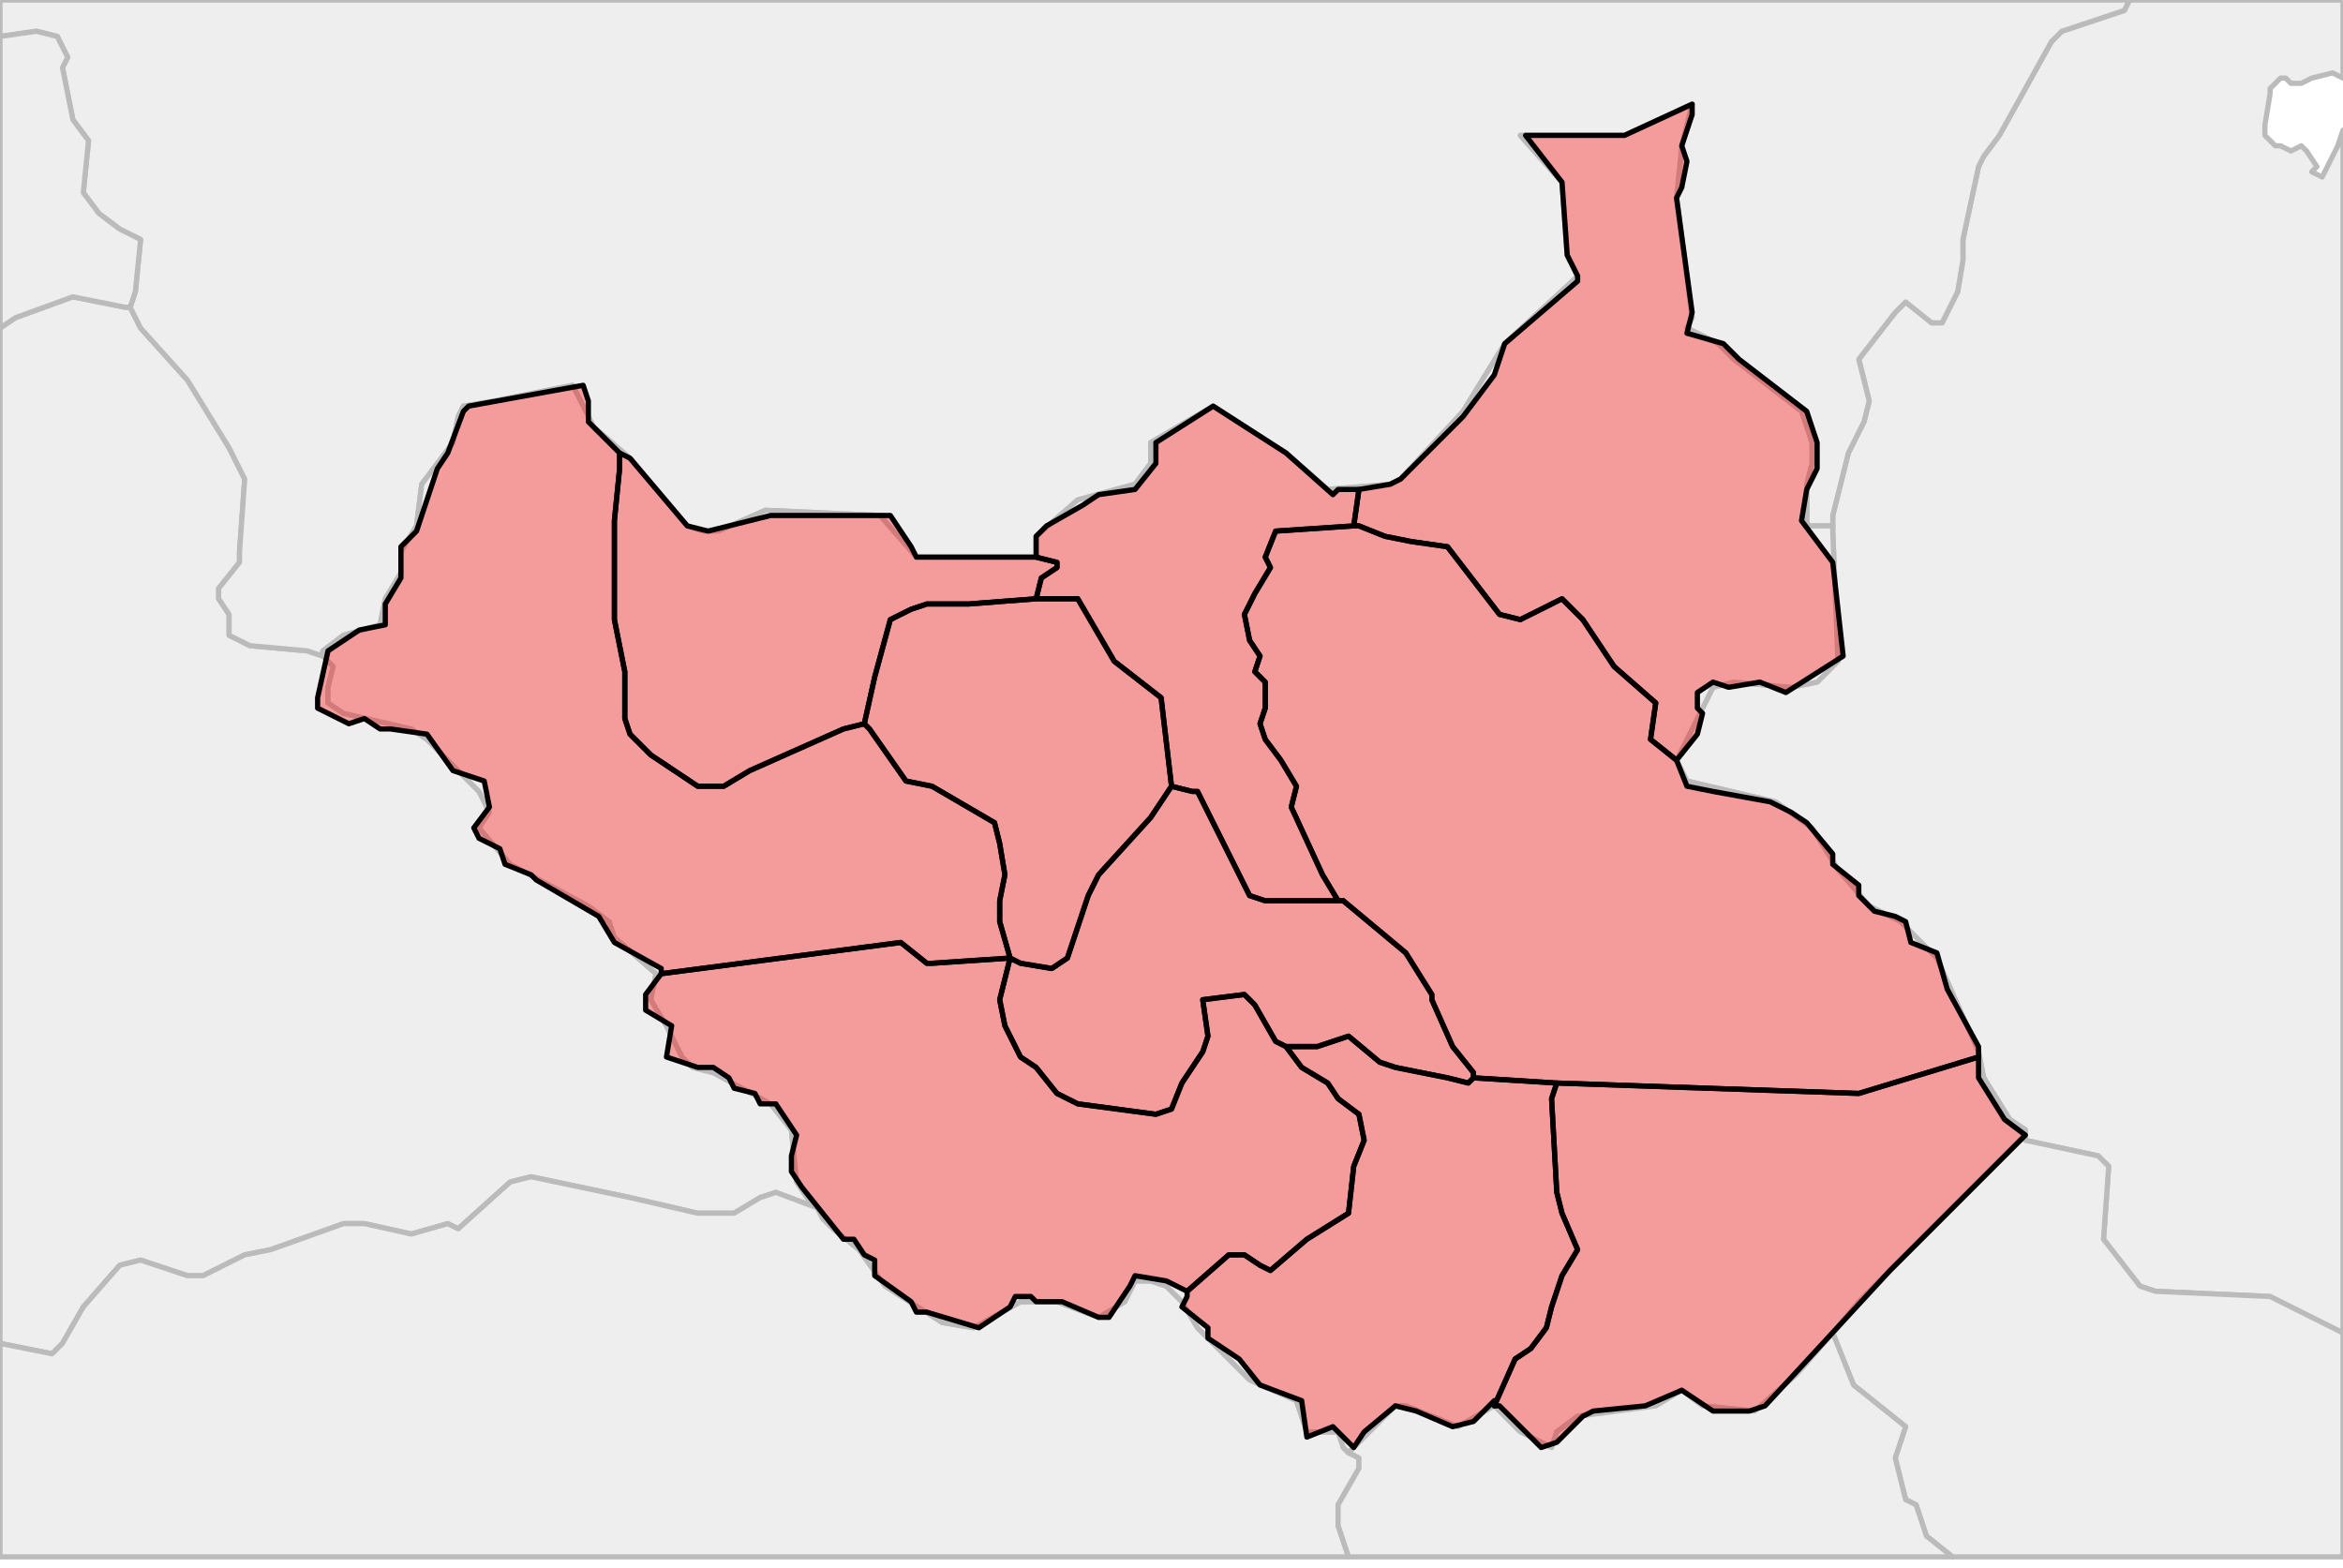
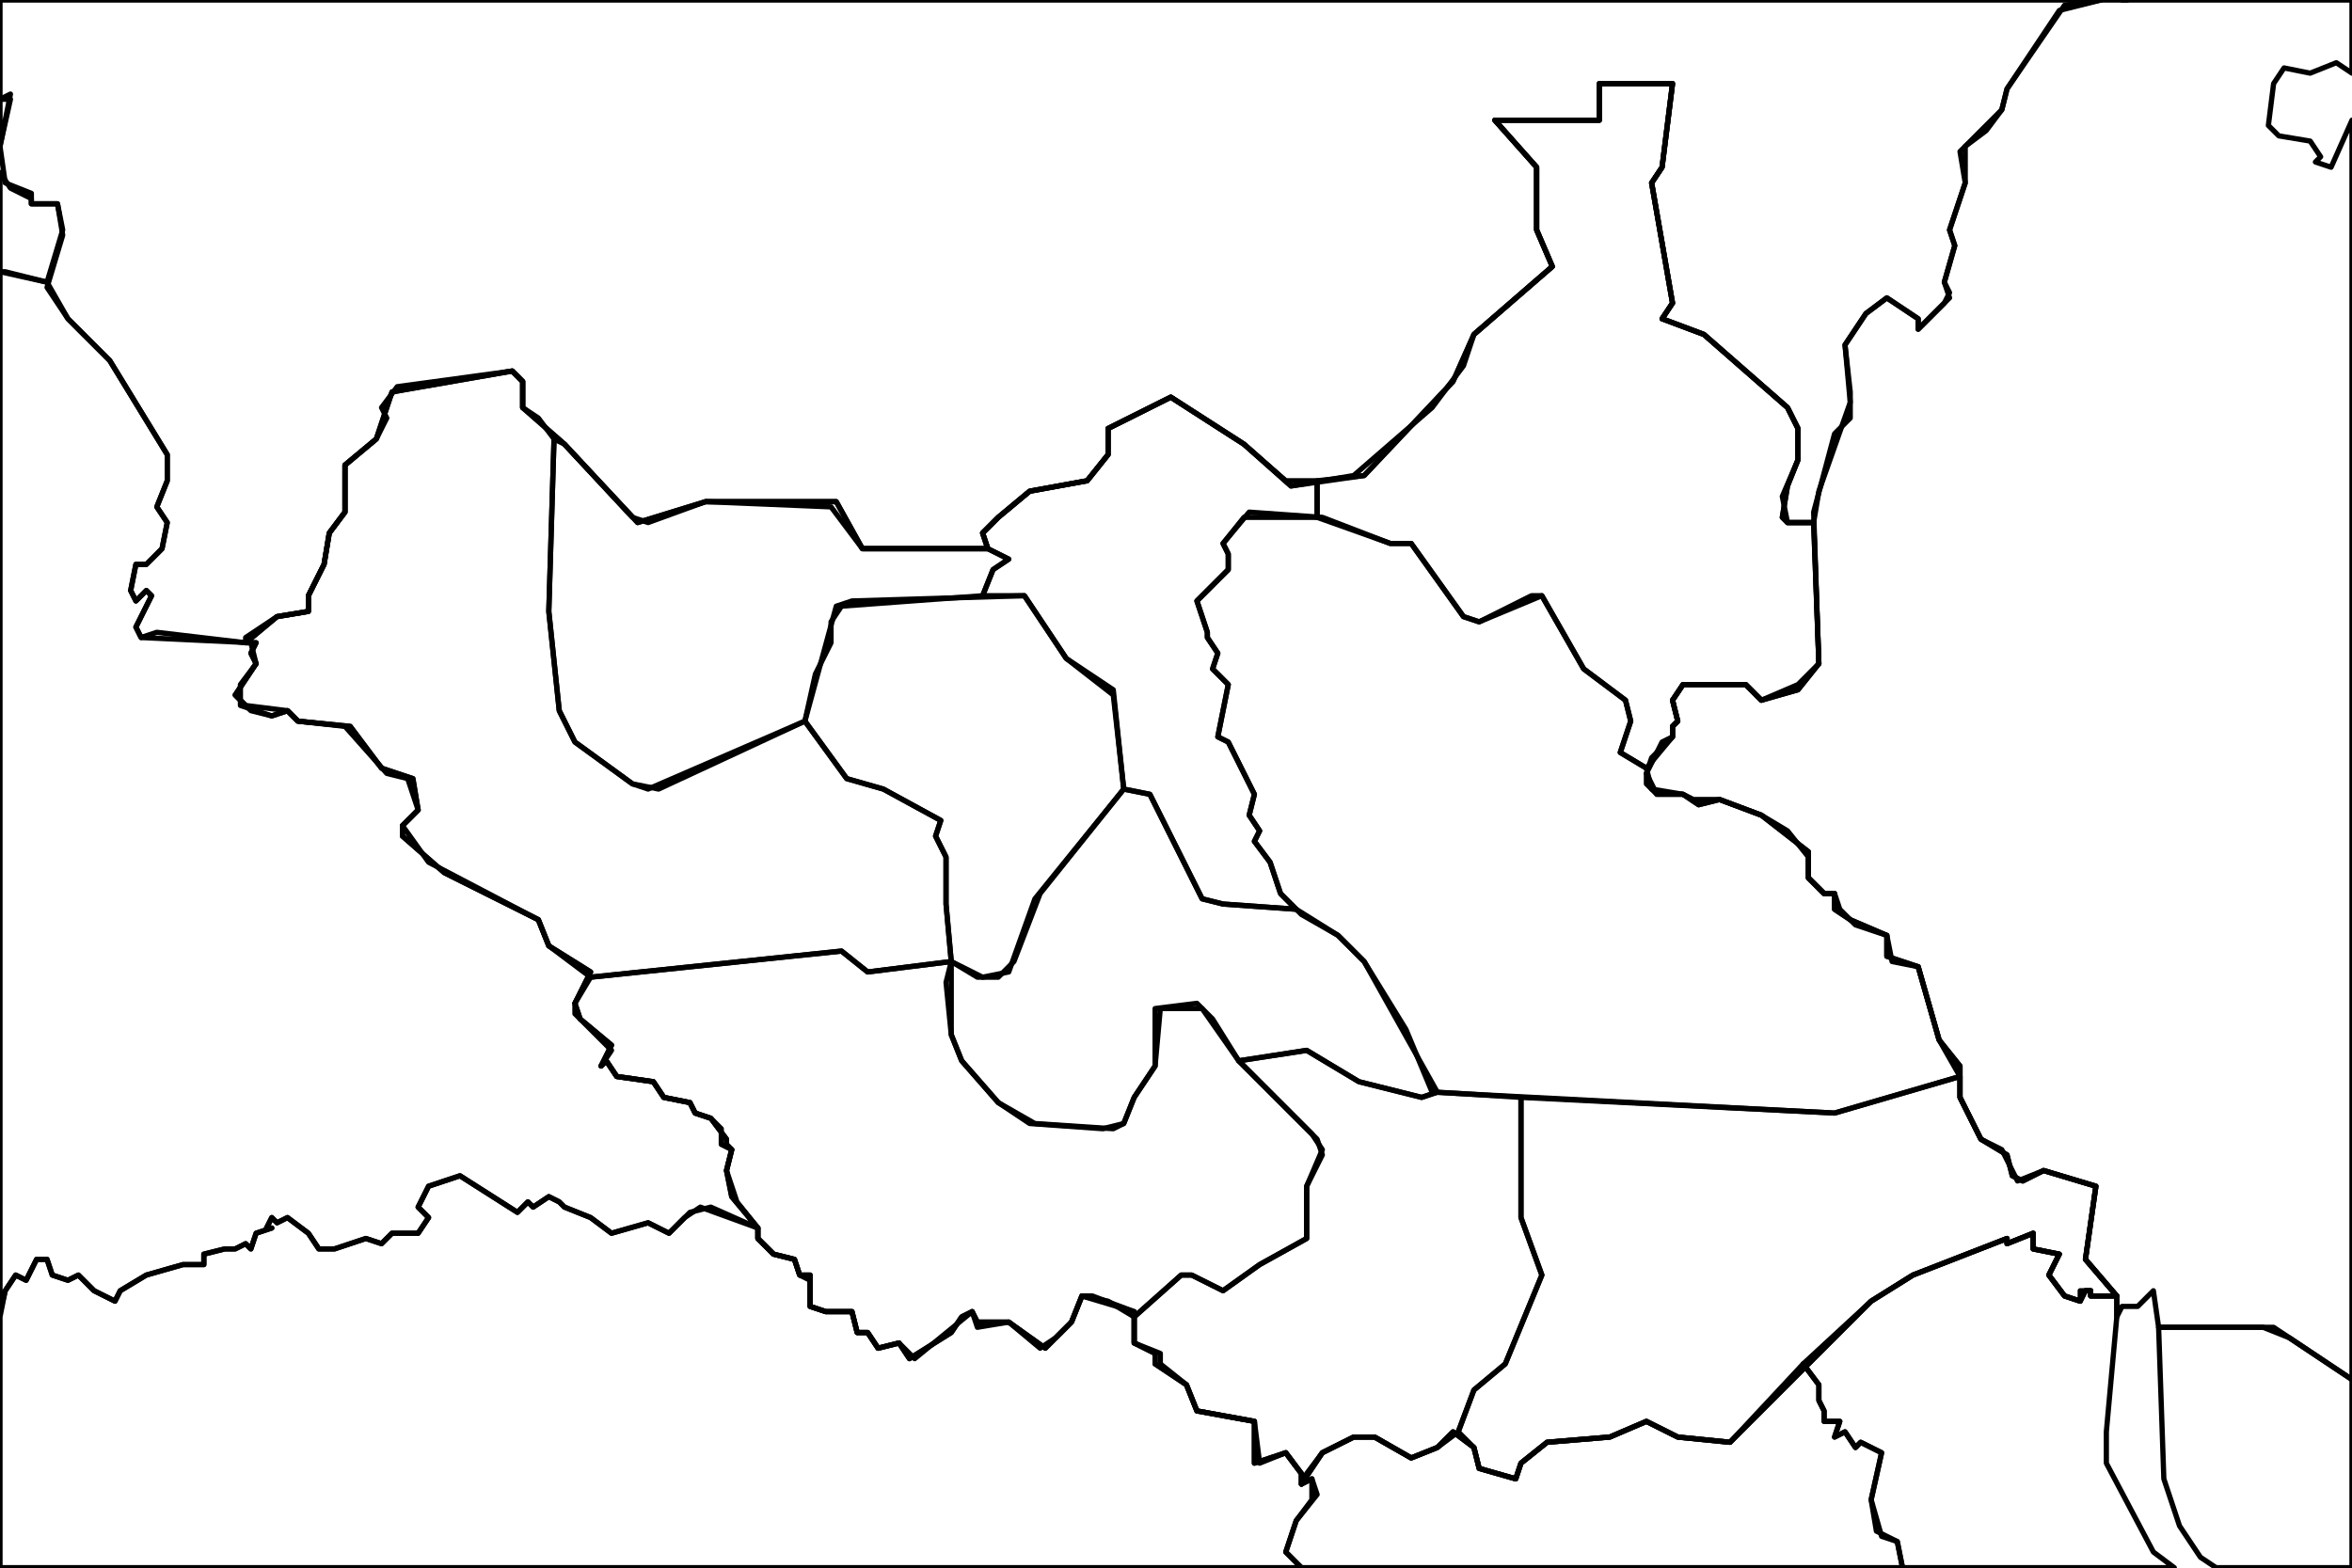
- <svg xmlns="http://www.w3.org/2000/svg" enable_background="new 0 0 450 301" height="301px" style="stroke-linejoin: round; stroke:#000; fill:#f6f3f0;" version="1.1" viewBox="0 0 450 301" width="450px">
+ <svg xmlns="http://www.w3.org/2000/svg" enable_background="new 0 0 450 300" height="300px" style="stroke-linejoin: round; stroke:#000; fill: none;" version="1.1" viewBox="0 0 450 300" width="450px">
  <defs>
-     <style type="text/css">path { fill-rule: evenodd; }
- #context path { fill: #eee; stroke: #bbb; } </style>
+     <style type="text/css">path { fill-rule: evenodd; }</style>
  </defs>
-   <g id="context">
-     <path d="M157,232L155,230L153,227L152,217L148,212L137,206L133,205L131,203L128,197L125,192L126,187L118,180L117,177L113,174L98,166L92,159L94,156L92,152L87,147L82,142L79,140L66,137L63,135L63,132L64,128L63,127L62,126L59,125L48,124L44,122L44,118L42,115L42,113L46,108L46,106L47,92L44,86L36,73L27,63L25,59L24,59L14,57L3,61L0,63L0,258L10,260L12,258L16,251L23,243L27,242L36,245L39,245L47,241L52,240L66,235L70,235L79,237L86,235L88,236L98,227L102,226L121,230L134,233L141,233L146,230L149,229L157,232Z " data-iso="CAF" />
-     <path d="M259,279L258,278L257,275L251,275L249,269L240,265L230,255L227,250L224,247L221,246L218,246L216,250L211,253L203,250L196,250L187,255L181,254L170,247L165,240L160,236L158,234L157,232L149,229L146,230L141,233L134,233L121,230L102,226L98,227L88,236L86,235L79,237L70,235L66,235L52,240L47,241L39,245L36,245L27,242L23,243L16,251L12,258L10,260L0,258L0,299L259,299L257,293L257,289L261,282L261,280L259,279Z " data-iso="COD" />
-     <path d="M352,101L352,102L353,127L349,131L344,132L333,131L329,132L322,146L324,150L341,154L348,159L353,167L359,174L365,177L372,184L380,202L381,207L386,215L389,217L389,218L389,219L403,222L405,224L404,238L411,247L414,248L436,249L450,256L450,25L449,28L448,30L446,34L444,33L445,32L443,29L442,28L440,29L438,28L437,28L435,26L435,24L436,18L436,17L438,15L439,15L440,16L442,16L444,15L448,14L450,15L450,0L409,0L408,2L396,6L394,8L384,26L381,30L380,32L377,46L377,50L376,56L373,62L371,62L366,58L364,60L357,69L359,77L358,81L355,87L352,99L352,101Z " data-iso="ETH" />
-     <path d="M389,218L384,223L363,244L357,250L352,256L356,266L366,274L364,280L366,288L368,289L370,295L375,299L450,299L450,256L436,249L414,248L411,247L404,238L405,224L403,222L389,219L389,218Z " data-iso="KEN" />
-     <path d="M25,59L27,63L36,73L44,86L47,92L46,106L46,108L42,113L42,115L44,118L44,122L48,124L59,125L62,126L62,126L62,125L66,122L73,120L74,115L77,110L77,106L80,101L81,93L87,85L88,80L89,78L95,77L110,74L114,82L121,88L132,101L135,102L138,102L147,98L169,99L176,107L199,107L199,103L207,96L218,93L221,89L221,85L233,78L247,87L255,94L267,93L269,92L281,79L289,66L302,54L303,53L301,49L300,35L292,26L312,26L325,20L323,28L322,38L325,61L324,63L330,66L333,69L346,79L348,85L348,89L347,93L347,101L352,101L352,101L352,101L352,99L355,87L358,81L359,77L357,69L364,60L366,58L371,62L373,62L376,56L377,50L377,46L380,32L381,30L384,26L394,8L396,6L408,2L409,0L0,0L0,7L7,6L11,7L13,11L12,13L14,23L17,27L16,37L19,41L23,44L27,46L26,56L25,59Z " data-iso="SDN" />
-     <path d="M62,126L62,126L63,127L64,128L63,132L63,135L66,137L79,140L82,142L87,147L92,152L94,156L92,159L98,166L113,174L117,177L118,180L126,187L125,192L128,197L131,203L133,205L137,206L148,212L152,217L153,227L155,230L157,232L158,234L160,236L165,240L170,247L181,254L187,255L196,250L203,250L211,253L216,250L218,246L221,246L224,247L227,250L230,255L240,265L249,269L251,275L257,275L258,278L259,279L260,278L268,270L270,270L280,274L287,270L292,275L298,278L299,275L303,272L318,270L323,267L327,270L337,271L345,264L352,256L357,250L363,244L384,223L389,218L389,217L386,215L381,207L380,202L372,184L365,177L359,174L353,167L348,159L341,154L324,150L322,146L329,132L333,131L344,132L349,131L353,127L352,102L352,101L352,101L352,101L347,101L347,93L348,89L348,85L346,79L333,69L330,66L324,63L325,61L322,38L323,28L325,20L312,26L292,26L300,35L301,49L303,53L302,54L289,66L281,79L269,92L267,93L255,94L247,87L233,78L221,85L221,89L218,93L207,96L199,103L199,107L176,107L169,99L147,98L138,102L135,102L132,101L121,88L114,82L110,74L95,77L89,78L88,80L87,85L81,93L80,101L77,106L77,110L74,115L73,120L66,122L62,125L62,126Z " data-iso="SSD" />
-     <path d="M25,59L26,56L27,46L23,44L19,41L16,37L17,27L14,23L12,13L13,11L11,7L7,6L0,7L0,63L3,61L14,57L24,59L25,59Z " data-iso="TCD" />
-     <path d="M352,256L345,264L337,271L327,270L323,267L318,270L303,272L299,275L298,278L292,275L287,270L280,274L270,270L268,270L260,278L259,279L261,280L261,282L257,289L257,293L259,299L375,299L370,295L368,289L366,288L364,280L366,274L356,266L352,256Z " data-iso="UGA" />
+   <g class="" id="context">
+     <path d="M363,295L360,294L358,287L360,278L356,276L355,277L353,274L351,275L352,272L349,272L349,270L348,268L348,265L345,261L331,276L321,275L315,272L308,275L296,276L291,280L290,283L283,281L282,277L278,274L275,277L270,279L263,275L259,275L253,278L250,282L249,284L251,283L252,286L248,291L246,297L249,300L364,300L363,295Z" data-iso="UGA" />
+     <path d="M1,35L6,37L6,39L11,39L12,45L9,55L13,61L21,69L32,87L32,92L30,97L32,100L31,105L28,108L26,108L25,113L26,115L28,113L29,114L26,120L27,122L30,121L47,123L53,118L59,117L59,114L62,108L63,102L66,98L66,89L72,84L75,75L98,71L100,73L100,78L108,85L122,100L135,96L160,96L165,105L189,105L188,102L191,99L197,94L208,92L212,87L212,82L224,76L238,85L247,93L259,91L274,78L280,70L282,64L297,51L294,44L294,32L286,23L306,23L306,16L320,16L318,32L316,35L320,58L318,61L326,64L342,78L344,82L344,88L342,93L341,99L342,100L347,100L348,94L354,77L353,66L357,60L361,57L367,61L367,63L372,58L373,56L372,54L374,47L373,44L376,35L376,28L380,25L383,21L384,17L394,2L402,0L0,0L0,19L2,19L0,28L1,35ZM406,0L407,0L406,0Z" data-iso="SDN" />
+     <path d="M450,264L438,256L433,254L413,254L414,283L417,292L421,298L424,300L450,300L450,264ZM405,252L405,248L400,248L400,247L398,247L398,249L395,248L392,244L394,240L389,239L389,236L384,238L384,237L366,244L358,249L345,261L348,265L348,268L349,270L349,272L352,272L351,275L353,274L355,277L356,276L360,278L358,287L359,293L363,295L364,300L416,300L412,297L403,280L403,274L405,252Z" data-iso="KEN" />
+     <path d="M395,1L384,17L383,21L375,29L376,35L373,44L374,47L372,54L373,57L367,63L367,61L361,57L357,60L353,66L354,75L354,80L351,83L347,98L348,127L344,132L337,134L334,131L322,131L320,134L321,138L320,139L320,141L318,142L315,148L317,152L322,152L325,154L329,153L337,156L346,163L346,168L349,171L351,171L351,174L354,176L361,179L361,183L367,185L371,199L375,204L375,210L379,218L384,221L385,225L387,226L391,224L401,227L399,241L405,248L405,252L406,250L409,250L412,247L413,254L435,254L450,264L450,23L446,32L443,31L444,30L442,27L436,26L434,24L435,16L437,13L442,14L447,12L450,14L450,0L402,0L395,1Z" data-iso="ETH" />
+     <path d="M249,300L246,297L248,291L251,287L251,283L249,284L249,282L246,278L240,280L240,272L229,270L227,265L221,261L221,259L217,257L217,251L207,248L205,253L202,256L199,258L193,253L187,254L186,251L184,252L182,255L174,260L172,257L168,258L166,255L164,255L163,251L158,251L155,250L155,245L153,244L152,241L148,240L145,237L145,235L136,231L132,232L128,236L124,234L117,236L113,233L108,231L107,230L105,229L102,231L101,230L99,232L88,225L82,227L80,231L82,233L80,236L75,236L73,238L70,237L64,239L61,239L59,236L55,233L53,234L52,233L51,235L52,235L49,236L48,239L47,238L45,239L43,239L39,240L39,242L35,242L28,244L23,247L22,249L18,247L15,244L13,245L10,244L9,241L7,241L5,245L3,244L1,247L0,252L0,300L249,300Z" data-iso="COD" />
+     <path d="M0,28L2,18L0,19L0,28ZM0,52L9,54L12,44L11,39L6,39L6,38L2,36L0,33L0,52Z" data-iso="TCD" />
+     <path d="M0,251L1,247L3,244L5,245L7,241L9,241L10,244L13,245L15,244L18,247L22,249L23,247L28,244L35,242L39,242L39,240L43,239L45,239L47,238L48,239L49,236L52,235L51,235L52,233L53,234L55,233L59,236L61,239L64,239L70,237L73,238L75,236L80,236L82,233L80,231L82,227L88,225L99,232L101,230L102,231L105,229L107,230L108,231L113,233L117,236L124,234L128,236L131,233L134,231L145,235L140,229L139,224L140,220L139,219L139,218L136,214L133,213L132,211L127,210L125,207L118,206L116,203L115,204L117,200L111,195L110,192L113,186L105,181L103,176L85,167L77,160L77,158L80,155L78,149L74,148L66,139L57,138L55,136L52,137L46,135L46,131L49,127L48,123L27,122L26,120L29,114L28,113L26,115L25,113L26,108L28,108L31,105L32,100L30,97L32,92L32,87L21,69L13,61L9,54L1,52L0,52L0,251Z" data-iso="CAF" />
+     <path d="M342,100L341,95L344,88L344,82L342,78L326,64L318,61L320,58L316,35L318,32L320,16L306,16L306,23L286,23L294,32L294,44L297,51L282,64L278,73L261,91L247,93L238,85L224,76L212,82L212,87L208,92L197,94L191,99L188,102L189,105L165,105L160,96L135,96L124,100L121,99L108,85L100,78L100,73L98,71L76,74L73,78L74,80L72,84L66,89L66,98L63,102L62,108L59,114L59,117L53,118L47,122L47,123L49,123L48,125L49,127L45,133L48,136L52,137L55,136L57,138L67,139L73,147L79,149L80,155L77,158L77,160L85,167L103,176L105,181L113,186L110,192L111,195L117,200L115,204L116,203L118,206L125,207L127,210L132,211L133,213L136,214L139,218L139,219L140,220L139,224L141,230L145,235L145,237L148,240L152,241L153,244L155,244L155,250L158,251L163,251L164,255L166,255L168,258L172,257L175,260L186,251L187,253L193,253L200,258L205,253L207,248L209,248L217,251L217,257L221,259L221,261L227,265L229,270L240,272L241,280L246,278L249,282L249,284L253,278L259,275L263,275L270,279L275,277L278,274L282,277L283,281L290,283L291,280L296,276L308,275L315,272L321,275L331,276L358,249L366,244L384,237L384,238L389,236L389,239L394,240L392,244L395,248L398,249L399,247L400,247L400,248L405,248L399,241L401,227L391,224L387,226L385,225L384,221L379,218L375,210L375,204L371,199L367,185L361,183L361,179L354,176L351,174L351,171L349,171L346,168L346,163L337,156L329,153L324,153L322,152L317,152L315,150L315,148L316,145L320,141L320,139L321,138L320,134L322,131L334,131L337,134L344,132L348,127L347,100L342,100Z" data-iso="SSD" />
  </g>
-   <g fill="red" fill-opacity="0.35" id="regions">
-     <path d="M119,87L119,90L118,100L118,119L120,129L120,138L121,141L125,145L134,151L139,151L144,148L162,140L166,139L168,130L171,119L175,117L178,116L186,116L199,115L199,115L200,111L203,109L203,108L199,107L176,107L175,105L171,99L168,99L161,99L148,99L136,102L132,101L121,88L119,87Z " data-fips="SU54" data-fips-="SU06" data-iso3="SSD" data-name="North Bahr-al-Ghazal" data-p="BN" />
-     <path d="M243,173L240,172L230,152L229,152L225,151L221,157L211,168L209,172L205,184L202,186L196,185L194,184L193,188L192,192L193,197L196,203L199,205L203,210L207,212L222,214L225,213L227,208L231,202L232,199L231,192L239,191L241,193L245,200L247,201L253,201L259,199L265,204L268,205L278,207L282,208L283,207L283,206L279,201L275,192L275,191L270,183L258,173L258,173L243,173Z " data-fips="SU37" data-fips-="SU06" data-iso3="SSD" data-name="Lakes" data-p="LK" />
-     <path d="M127,187L124,191L124,194L129,197L128,203L134,205L137,205L140,207L141,209L145,210L146,212L149,212L153,218L152,222L152,225L154,228L158,233L162,238L164,238L166,241L168,242L168,245L175,250L176,252L178,252L188,255L194,251L195,249L198,249L199,250L204,250L211,253L213,253L217,247L218,245L224,246L228,248L228,248L236,241L239,241L242,243L244,244L251,238L259,233L260,224L262,219L261,214L257,211L255,208L250,205L247,201L245,200L241,193L239,191L231,192L232,199L231,202L227,208L225,213L222,214L207,212L203,210L199,205L196,203L193,197L192,192L193,188L194,184L179,185L178,185L173,181L127,187L127,187Z " data-fips="SU45" data-fips-="SU02" data-iso3="SSD" data-name="West Equatoria" data-p="EW" />
-     <path d="M247,201L250,205L255,208L257,211L261,214L262,219L260,224L259,233L251,238L244,244L242,243L239,241L236,241L228,248L228,249L227,251L232,255L232,257L238,261L242,266L250,269L251,276L256,274L260,278L262,275L268,270L272,271L279,274L283,273L287,269L287,270L291,261L294,259L297,255L298,251L300,245L303,240L300,233L299,229L298,211L299,208L283,207L282,208L278,207L268,205L265,204L259,199L253,201L247,201Z " data-fips="SU44" data-fips-="UG72" data-iso3="SSD" data-name="Central Equatoria" data-p="EC" />
-     <path d="M261,94L260,101L261,101L266,103L271,104L278,105L288,118L292,119L300,115L304,119L310,128L318,135L317,142L322,146L322,146L326,141L327,137L326,136L326,133L329,131L332,132L338,131L343,133L354,126L352,108L346,100L347,94L349,90L349,85L347,79L334,69L331,66L324,64L325,60L322,38L323,36L324,31L323,28L325,22L325,20L312,26L293,26L300,35L301,49L303,53L303,54L289,66L287,72L281,80L269,92L267,93L261,94Z " data-fips="SU35" data-fips-="SU01" data-iso3="SSD" data-name="Upper Nile" data-p="NU" />
-     <path d="M258,173L258,173L270,183L275,191L275,192L279,201L283,206L283,207L299,208L357,210L380,203L380,203L380,201L374,190L372,183L367,181L366,177L364,176L360,175L357,172L357,170L352,166L352,164L347,158L344,156L340,154L329,152L324,151L322,146L322,146L317,142L318,135L310,128L304,119L300,115L292,119L288,118L278,105L271,104L266,103L261,101L260,101L260,101L245,102L243,107L244,109L241,114L239,118L240,123L242,126L241,129L243,131L243,136L242,139L243,142L246,146L249,151L248,155L254,168L257,173L258,173Z " data-fips="SU51" data-fips-="SU01" data-iso3="SSD" data-name="Jungoli" data-p="JG" />
-     <path d="M199,107L203,108L203,109L200,111L199,115L199,115L205,115L207,115L214,127L223,134L225,151L229,152L230,152L240,172L243,173L258,173L257,173L254,168L248,155L249,151L246,146L243,142L242,139L243,136L243,131L241,129L242,126L240,123L239,118L241,114L244,109L243,107L245,102L260,101L260,101L261,94L257,94L256,95L247,87L233,78L222,85L222,89L218,94L211,95L208,97L201,101L199,103L199,106L199,107Z " data-fips="SU40" data-fips-="SU06" data-iso3="SSD" data-name="Unity" data-p="UY" />
-     <path d="M223,134L214,127L207,115L205,115L199,115L186,116L178,116L175,117L171,119L168,130L166,139L167,140L174,150L179,151L191,158L192,162L193,168L192,173L192,177L194,184L196,185L202,186L205,184L209,172L211,168L221,157L225,151L223,134Z " data-fips="SU59" data-fips-="SU06" data-iso3="SSD" data-name="Warap" data-p="WR" />
-     <path d="M127,187L173,181L178,185L179,185L194,184L192,177L192,173L193,168L192,162L191,158L179,151L174,150L167,140L166,139L162,140L144,148L139,151L134,151L125,145L121,141L120,138L120,129L118,119L118,100L119,90L119,87L119,87L113,81L113,77L112,74L90,78L89,79L86,87L84,90L80,102L77,105L77,111L74,116L74,120L69,121L63,125L61,134L61,136L67,139L70,138L73,140L75,140L82,141L87,148L93,150L94,155L91,159L92,161L96,163L97,166L102,168L103,169L115,176L118,181L127,186L127,187Z " data-fips="SU46" data-fips-="SU46" data-iso3="SSD" data-name="West Bahr-al-Ghazal" data-p="BW" />
-     <path d="M380,203L380,203L357,210L299,208L298,211L299,229L300,233L303,240L300,245L298,251L297,255L294,259L291,261L287,270L288,270L296,278L299,277L304,272L306,271L316,270L323,267L329,271L336,271L339,270L363,244L389,218L385,215L380,207L380,203L380,203Z " data-fips="SU57" data-fips-="SU02" data-iso3="SSD" data-name="East Equatoria" data-p="EE" />
+   <g class="" id="regions">
+     <path d="M159,97L135,96L122,100L108,85L106,84L105,117L107,136L110,142L121,150L126,151L154,138L156,129L159,123L159,119L161,116L188,114L190,109L193,107L189,105L165,105L159,97Z" data-region="BN" data-iso3="SSD" data-name="Northern Bahr el Ghazal" data-p="NB" />
+     <path d="M47,135L55,136L57,138L67,139L73,147L79,149L80,155L77,158L82,165L103,176L105,181L113,187L161,182L166,186L182,184L181,173L181,164L179,160L180,157L169,151L162,149L154,138L124,151L121,150L110,142L107,136L105,117L106,84L103,80L100,78L100,73L98,71L75,75L72,84L66,89L66,98L63,102L62,108L59,114L59,117L53,118L47,123L49,123L48,125L49,127L45,133L47,135Z" data-region="BW" data-iso3="SSD" data-name="Western Bahr el Ghazal" data-p="WB" />
+     <path d="M217,257L222,259L222,261L227,265L229,270L240,272L240,280L246,278L249,282L249,284L253,278L259,275L263,275L270,279L275,277L279,274L282,266L288,261L295,244L291,233L291,210L275,209L272,210L260,207L250,201L237,203L251,217L253,220L250,227L250,237L241,242L234,247L228,244L226,244L217,252L217,257Z" data-region="EC" data-iso3="SSD" data-name="Central Equatoria" data-p="MY" />
+     <path d="M383,220L379,218L375,210L375,206L351,213L291,210L291,233L295,244L288,261L282,266L279,274L282,277L283,281L290,283L291,280L296,276L308,275L315,272L321,275L331,276L358,249L366,244L384,237L384,238L389,236L389,239L394,240L392,244L395,248L398,249L399,247L400,247L400,248L405,248L399,241L401,227L391,224L386,226L383,220Z" data-region="EE" data-iso3="SSD" data-name="Eastern Equatoria" data-p="EE" />
+     <path d="M110,194L117,201L115,204L116,203L118,206L125,207L127,210L132,211L133,213L136,214L138,216L138,219L140,220L139,224L140,229L145,235L145,237L148,240L152,241L153,244L155,244L155,250L158,251L163,251L164,255L166,255L168,258L172,257L174,260L182,255L184,252L186,251L187,253L193,253L200,258L205,253L207,248L212,249L217,252L226,244L228,244L234,247L241,242L250,237L250,227L253,221L252,218L237,203L232,195L229,192L221,193L221,204L217,210L215,215L213,216L198,215L191,211L184,203L182,198L182,184L166,186L161,182L113,187L110,192L110,194Z" data-region="EW" data-iso3="SSD" data-name="Western Equatoria" data-p="WE" />
+     <path d="M315,147L310,144L312,138L311,134L303,128L295,114L283,119L280,118L270,104L266,104L253,99L239,98L234,104L235,106L235,109L229,115L231,121L231,122L233,125L232,128L235,131L233,141L235,142L240,152L239,156L241,159L240,161L243,165L245,171L249,175L256,179L261,184L269,197L274,209L351,213L375,206L371,199L367,185L362,184L361,179L355,177L352,174L351,171L349,171L346,168L346,164L342,159L337,156L329,153L325,154L322,152L316,151L315,147Z" data-region="JG" data-iso3="SSD" data-name="Jonglei" data-p="JG" />
+     <path d="M215,151L198,172L193,186L188,187L182,184L181,188L182,198L184,203L191,211L197,215L211,216L215,215L217,210L221,204L222,193L230,193L237,203L250,201L260,207L272,210L275,209L261,184L256,179L248,174L234,173L230,172L220,152L215,151Z" data-region="LK" data-iso3="SSD" data-name="Lakes" data-p="EB" />
+     <path d="M348,127L347,100L342,100L341,99L342,93L344,88L344,82L342,78L326,64L318,61L320,58L316,35L318,32L320,16L306,16L306,23L286,23L294,32L294,44L297,51L282,64L278,73L261,91L252,92L252,99L266,104L270,104L280,118L283,119L293,114L295,114L303,128L311,134L312,138L310,144L315,147L320,141L320,139L321,138L320,134L322,131L334,131L337,134L344,131L348,127Z" data-region="NU" data-iso3="SSD" data-name="Upper Nile" data-p="UN" />
+     <path d="M246,92L238,85L224,76L212,82L212,87L208,92L197,94L191,99L188,102L189,105L193,107L190,109L188,114L196,114L204,126L213,132L215,151L220,152L230,172L234,173L248,174L245,171L243,165L240,161L241,159L239,156L240,152L235,142L233,141L235,131L232,128L233,125L231,122L231,121L229,115L235,109L235,106L234,104L238,99L252,99L252,92L246,92Z" data-region="UY" data-iso3="SSD" data-name="Unity" data-p="WH" />
+     <path d="M196,114L163,115L160,116L154,138L162,149L169,151L180,157L179,160L181,164L181,173L182,184L187,187L191,187L194,184L199,171L215,151L213,133L204,126L196,114Z" data-region="WR" data-iso3="SSD" data-name="Warrap" data-p="WR" />
  </g>
</svg>
